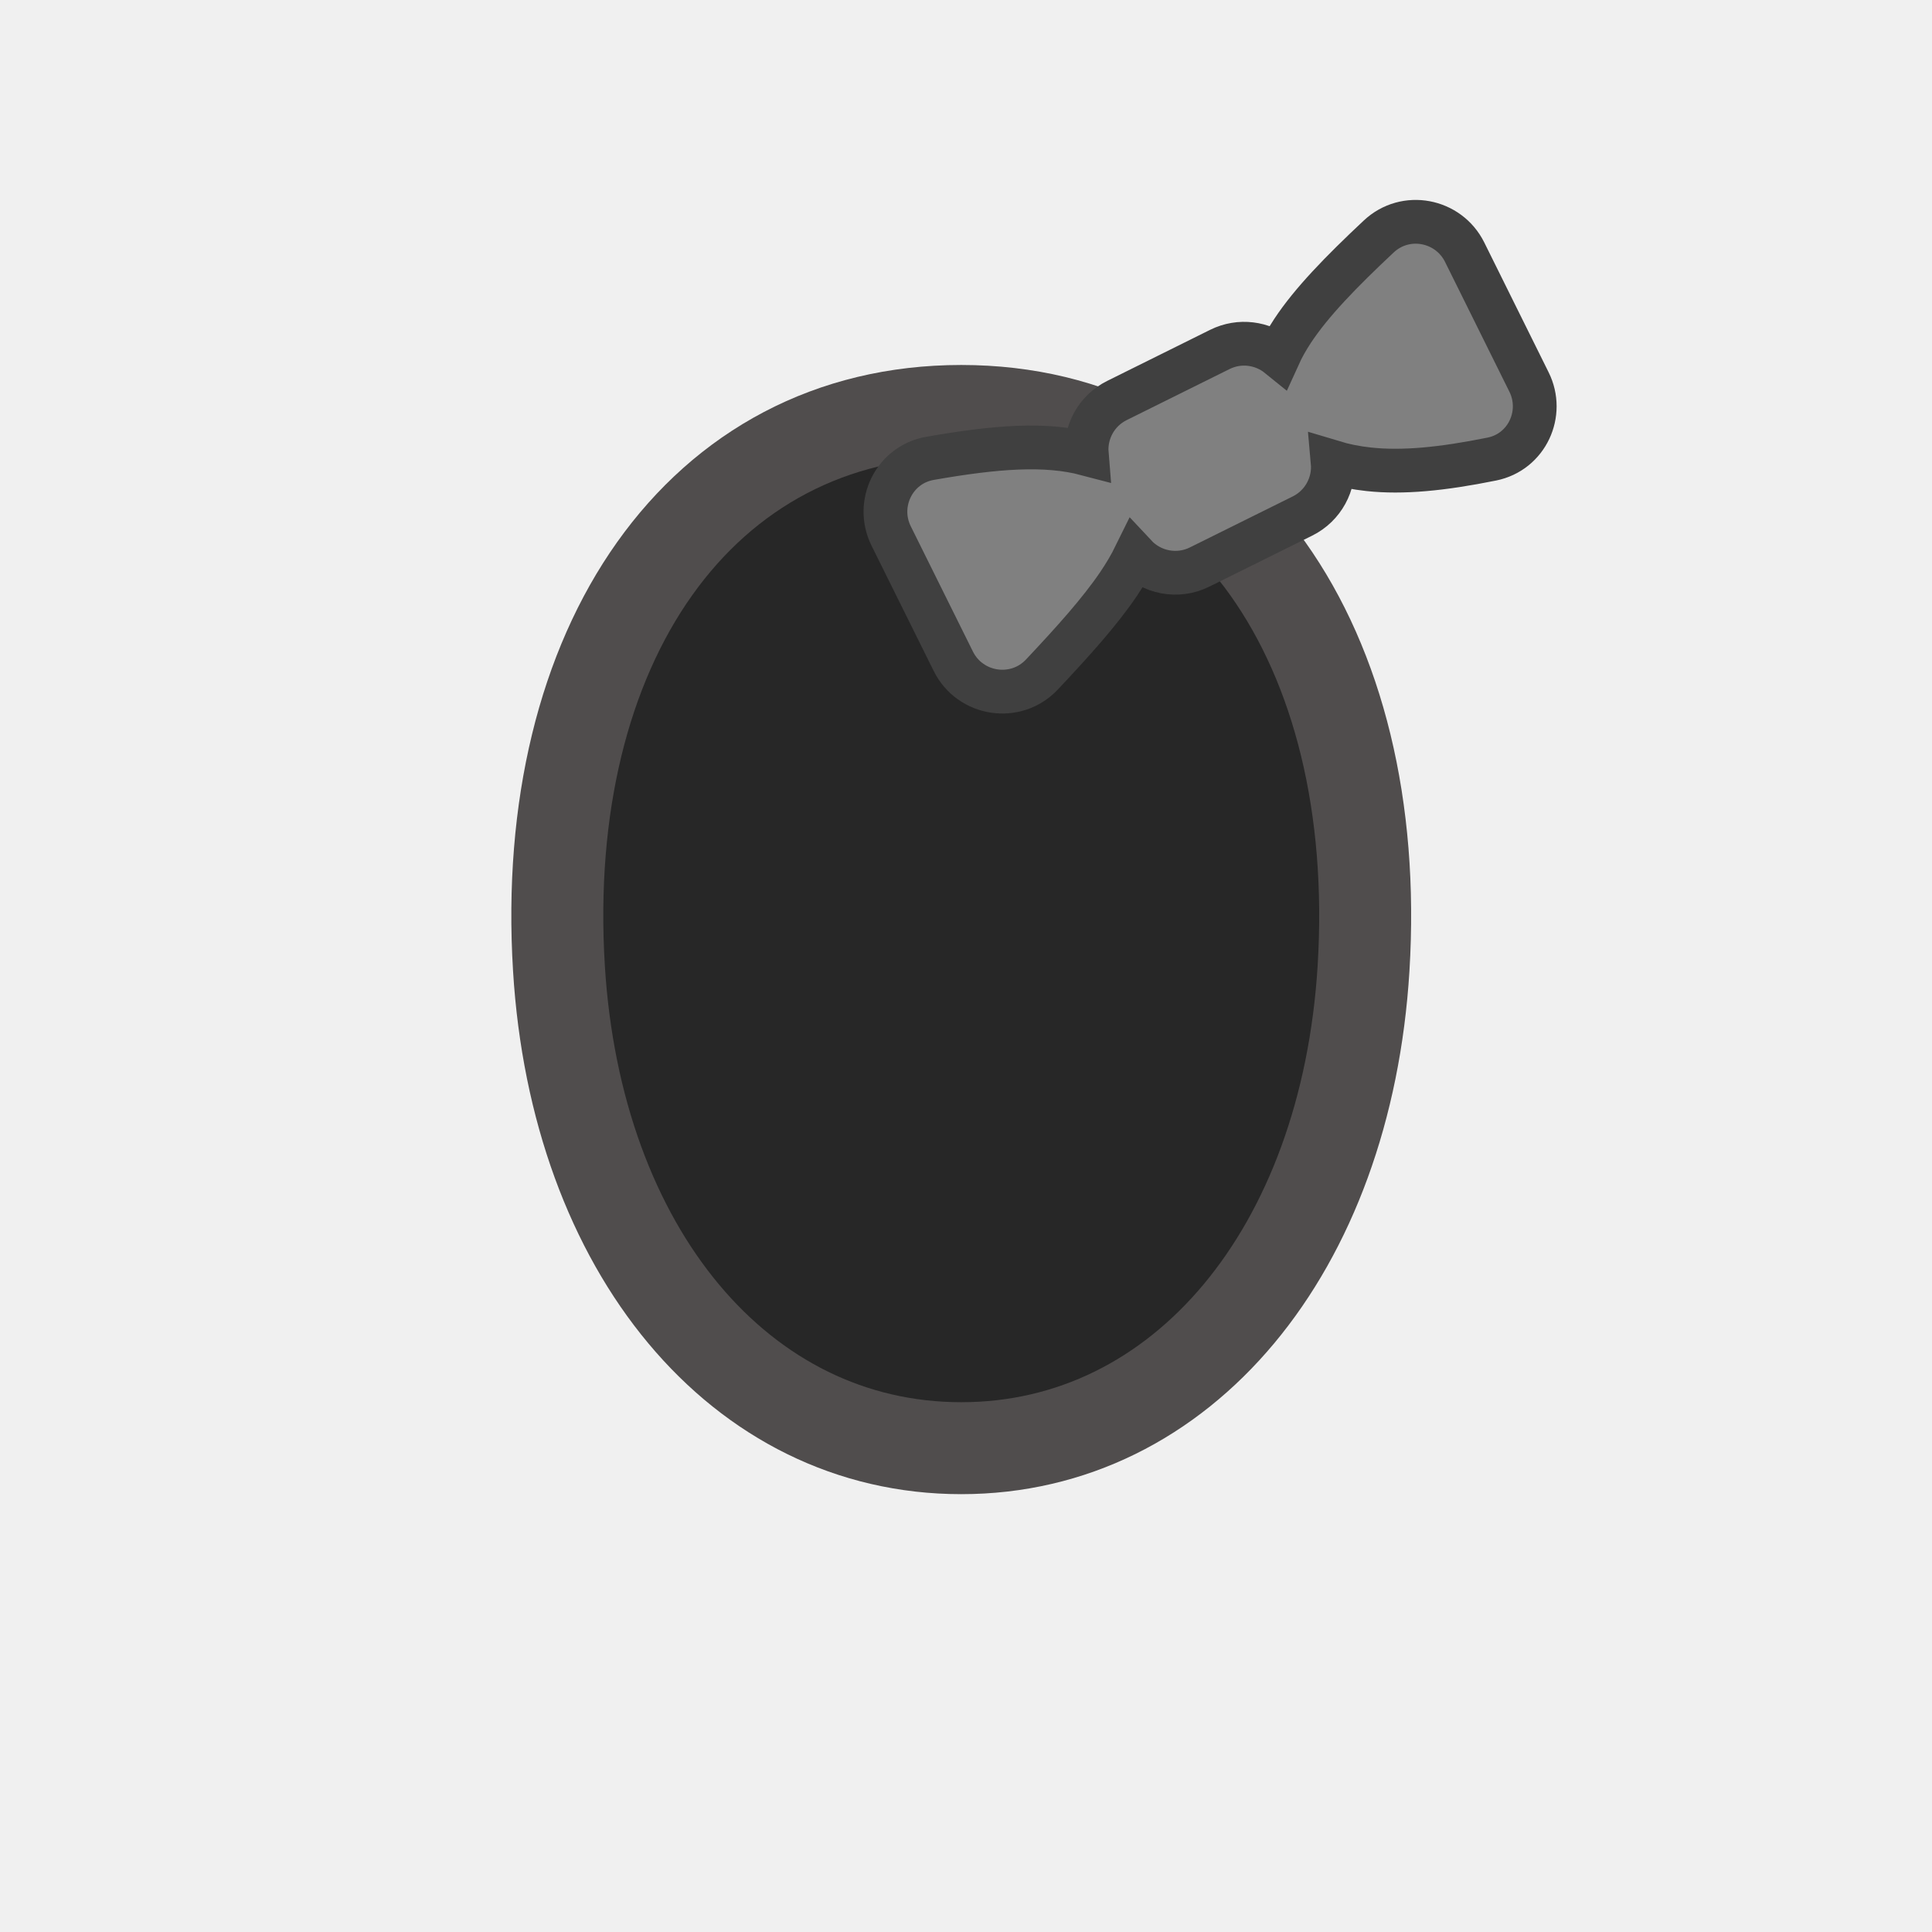
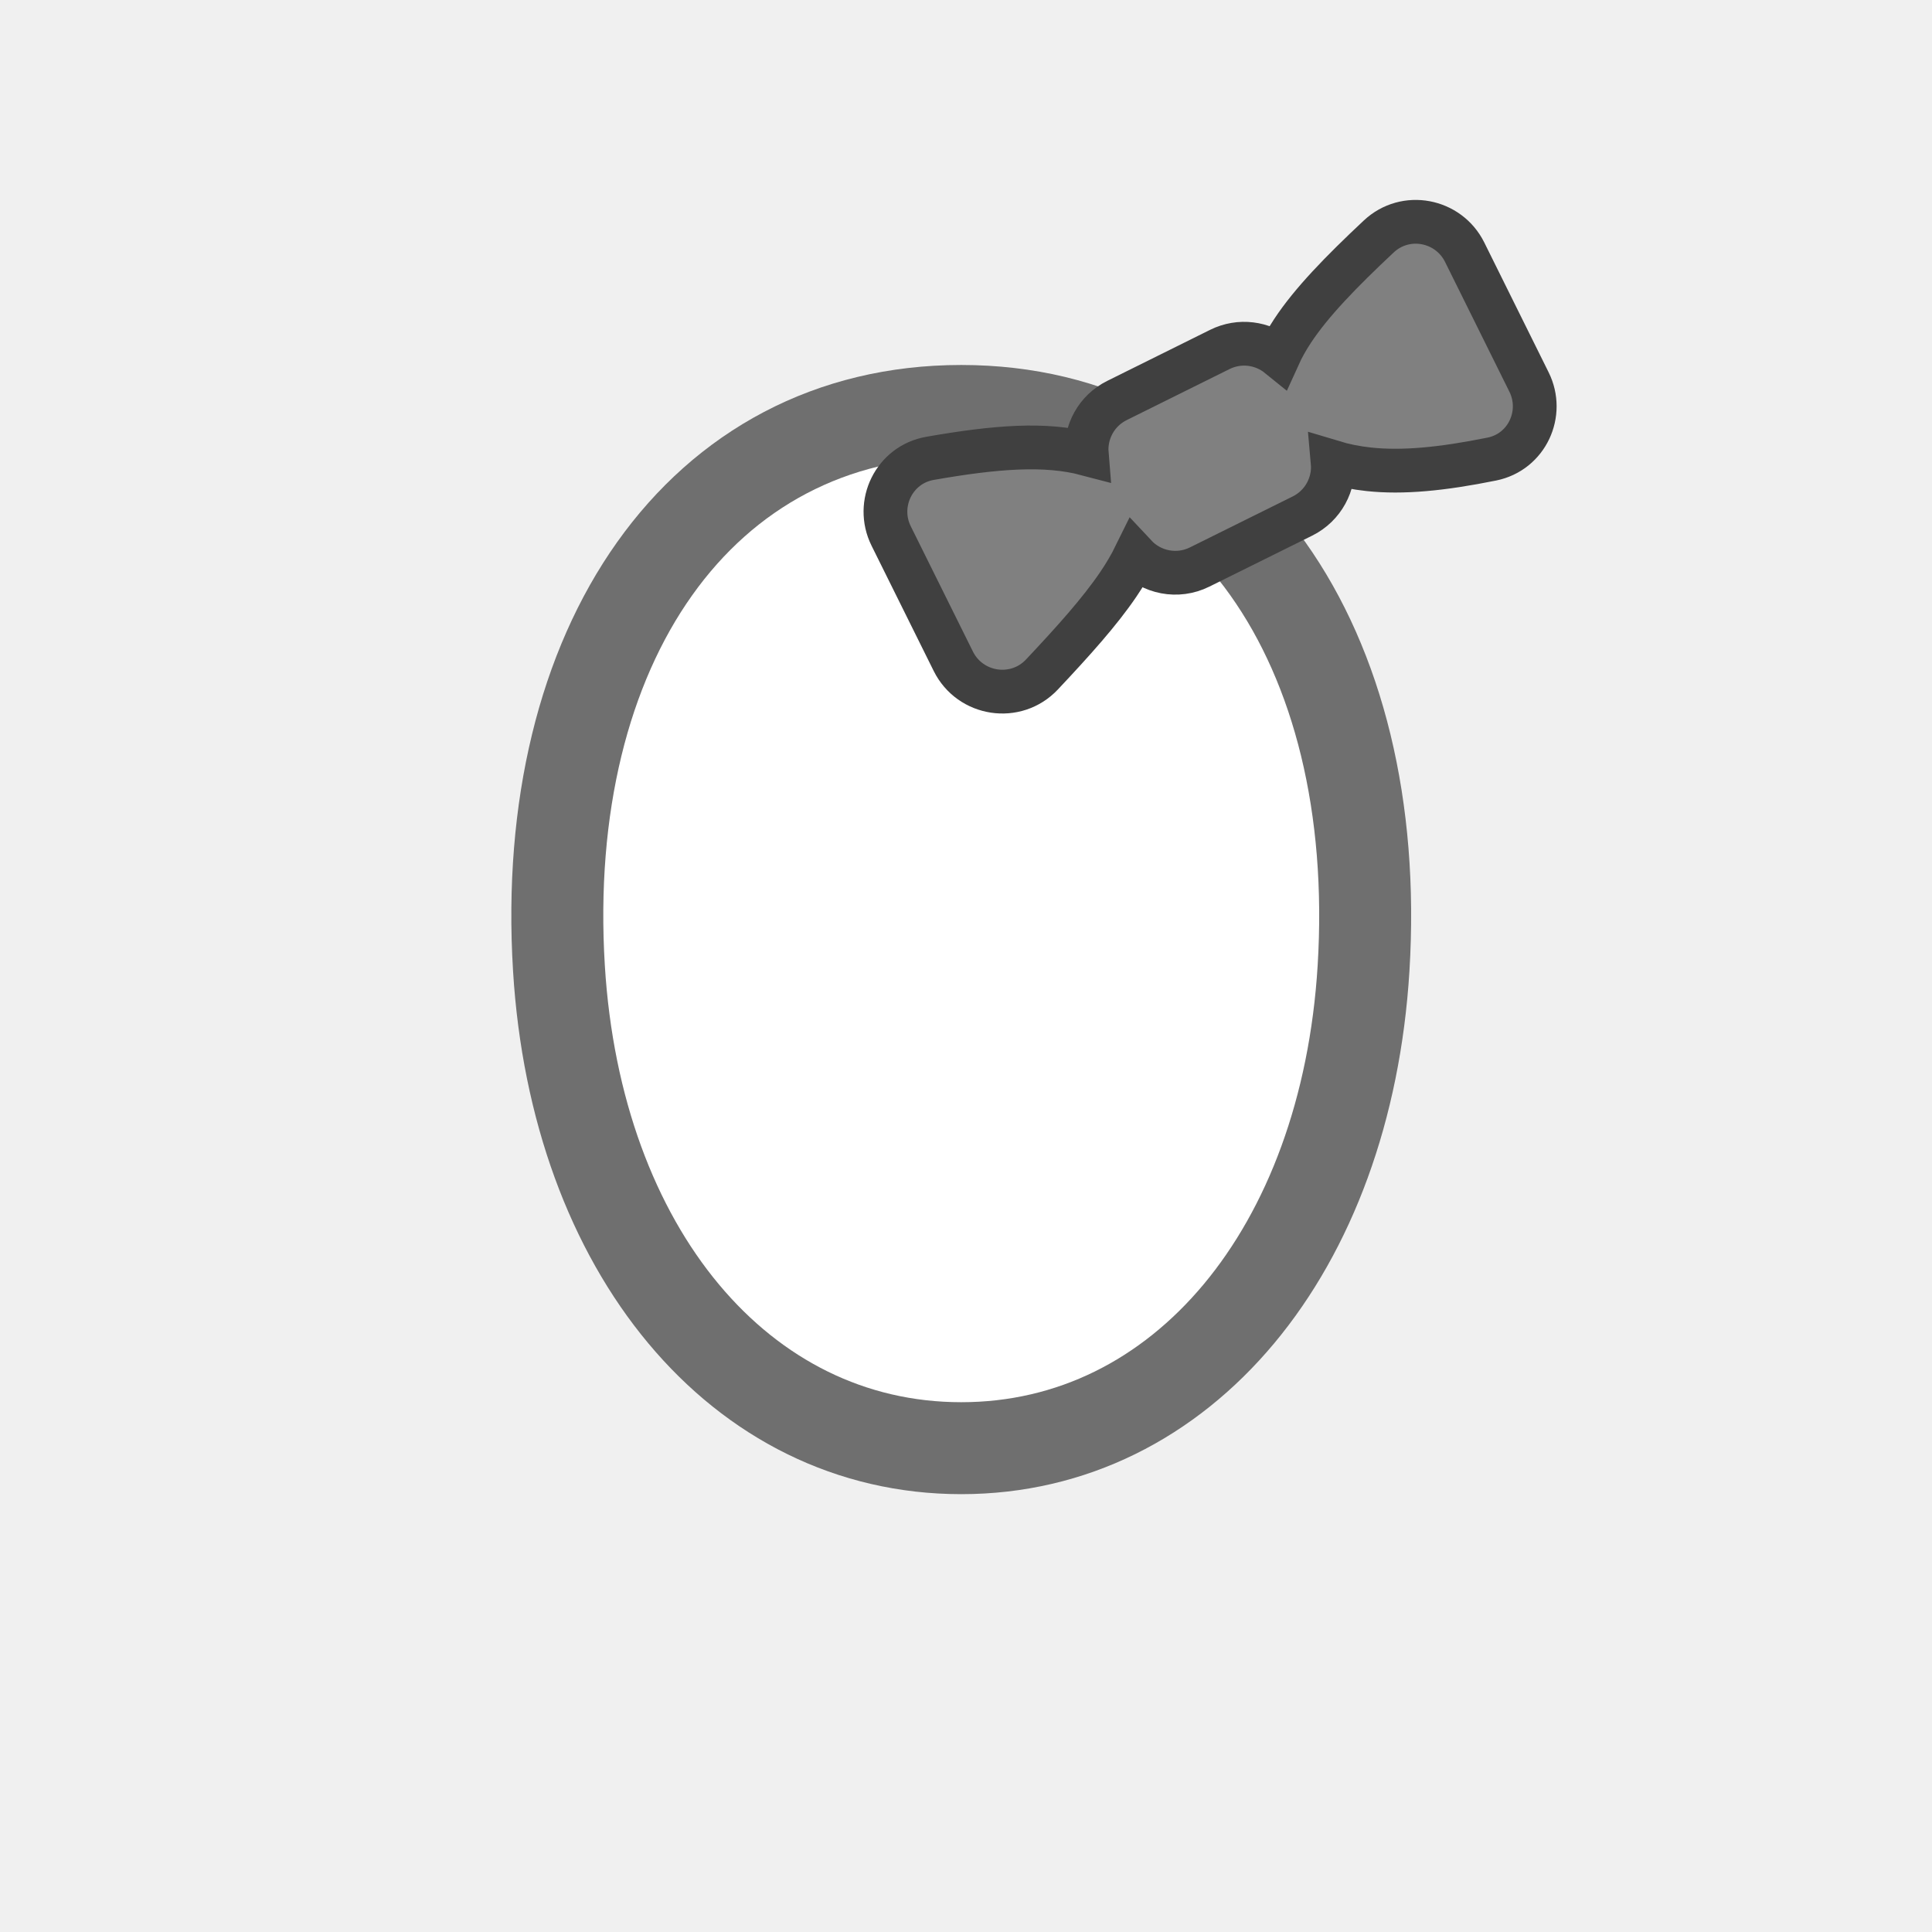
<svg xmlns="http://www.w3.org/2000/svg" width="52" height="52" viewBox="0 0 52 52" fill="none">
-   <path d="M25.872 11.061C18.834 11.061 14.513 17.385 15.044 26.061C15.508 33.641 19.917 38.978 25.872 38.978C31.827 38.978 36.236 33.641 36.7 26.061C37.231 17.385 32.91 11.061 25.872 11.061Z" fill="#272727" stroke="#504D4D" stroke-width="2.475" />
-   <path d="M32.833 9.405L30.064 10.779C29.507 11.055 29.202 11.635 29.25 12.218C28.137 11.924 26.811 12.025 25.034 12.336C24.063 12.505 23.557 13.56 23.985 14.425L25.658 17.797C26.112 18.712 27.342 18.901 28.045 18.153C28.892 17.252 29.596 16.469 30.096 15.733C30.273 15.472 30.428 15.211 30.557 14.948C30.99 15.412 31.691 15.558 32.287 15.262L35.056 13.889C35.616 13.611 35.922 13.024 35.869 12.437C36.173 12.529 36.494 12.594 36.84 12.631C37.751 12.729 38.805 12.628 40.152 12.356C41.103 12.164 41.572 11.124 41.154 10.283L39.421 6.787C38.987 5.914 37.83 5.689 37.109 6.365C36.09 7.32 35.297 8.137 34.789 8.907C34.642 9.131 34.516 9.355 34.414 9.58C33.981 9.229 33.365 9.141 32.833 9.405Z" fill="#808080" stroke="#404040" stroke-width="1.178" />
+   <path d="M25.872 11.061C18.834 11.061 14.513 17.385 15.044 26.061C15.508 33.641 19.917 38.978 25.872 38.978C31.827 38.978 36.236 33.641 36.7 26.061C37.231 17.385 32.91 11.061 25.872 11.061Z" fill="white" stroke="#6F6F6F" stroke-width="2.475" />
+   <path d="M35.056 13.889C35.616 13.611 35.922 13.024 35.869 12.437C36.173 12.529 36.494 12.594 36.84 12.631C37.751 12.729 38.805 12.628 40.152 12.356C41.103 12.164 41.572 11.124 41.154 10.283L39.421 6.787C38.987 5.914 37.83 5.689 37.109 6.365C36.09 7.32 35.297 8.137 34.789 8.907C34.642 9.131 34.516 9.355 34.414 9.58C33.981 9.229 33.365 9.141 32.833 9.405L30.064 10.779C29.507 11.055 29.202 11.635 29.25 12.218C28.137 11.924 26.811 12.025 25.034 12.336C24.063 12.505 23.557 13.56 23.985 14.425L25.658 17.797C26.112 18.712 27.342 18.901 28.045 18.153C28.892 17.252 29.596 16.469 30.096 15.733C30.273 15.472 30.428 15.211 30.557 14.948C30.99 15.412 31.691 15.558 32.287 15.262L35.056 13.889Z" fill="#808080" stroke="#404040" stroke-width="1.178" />
</svg>
